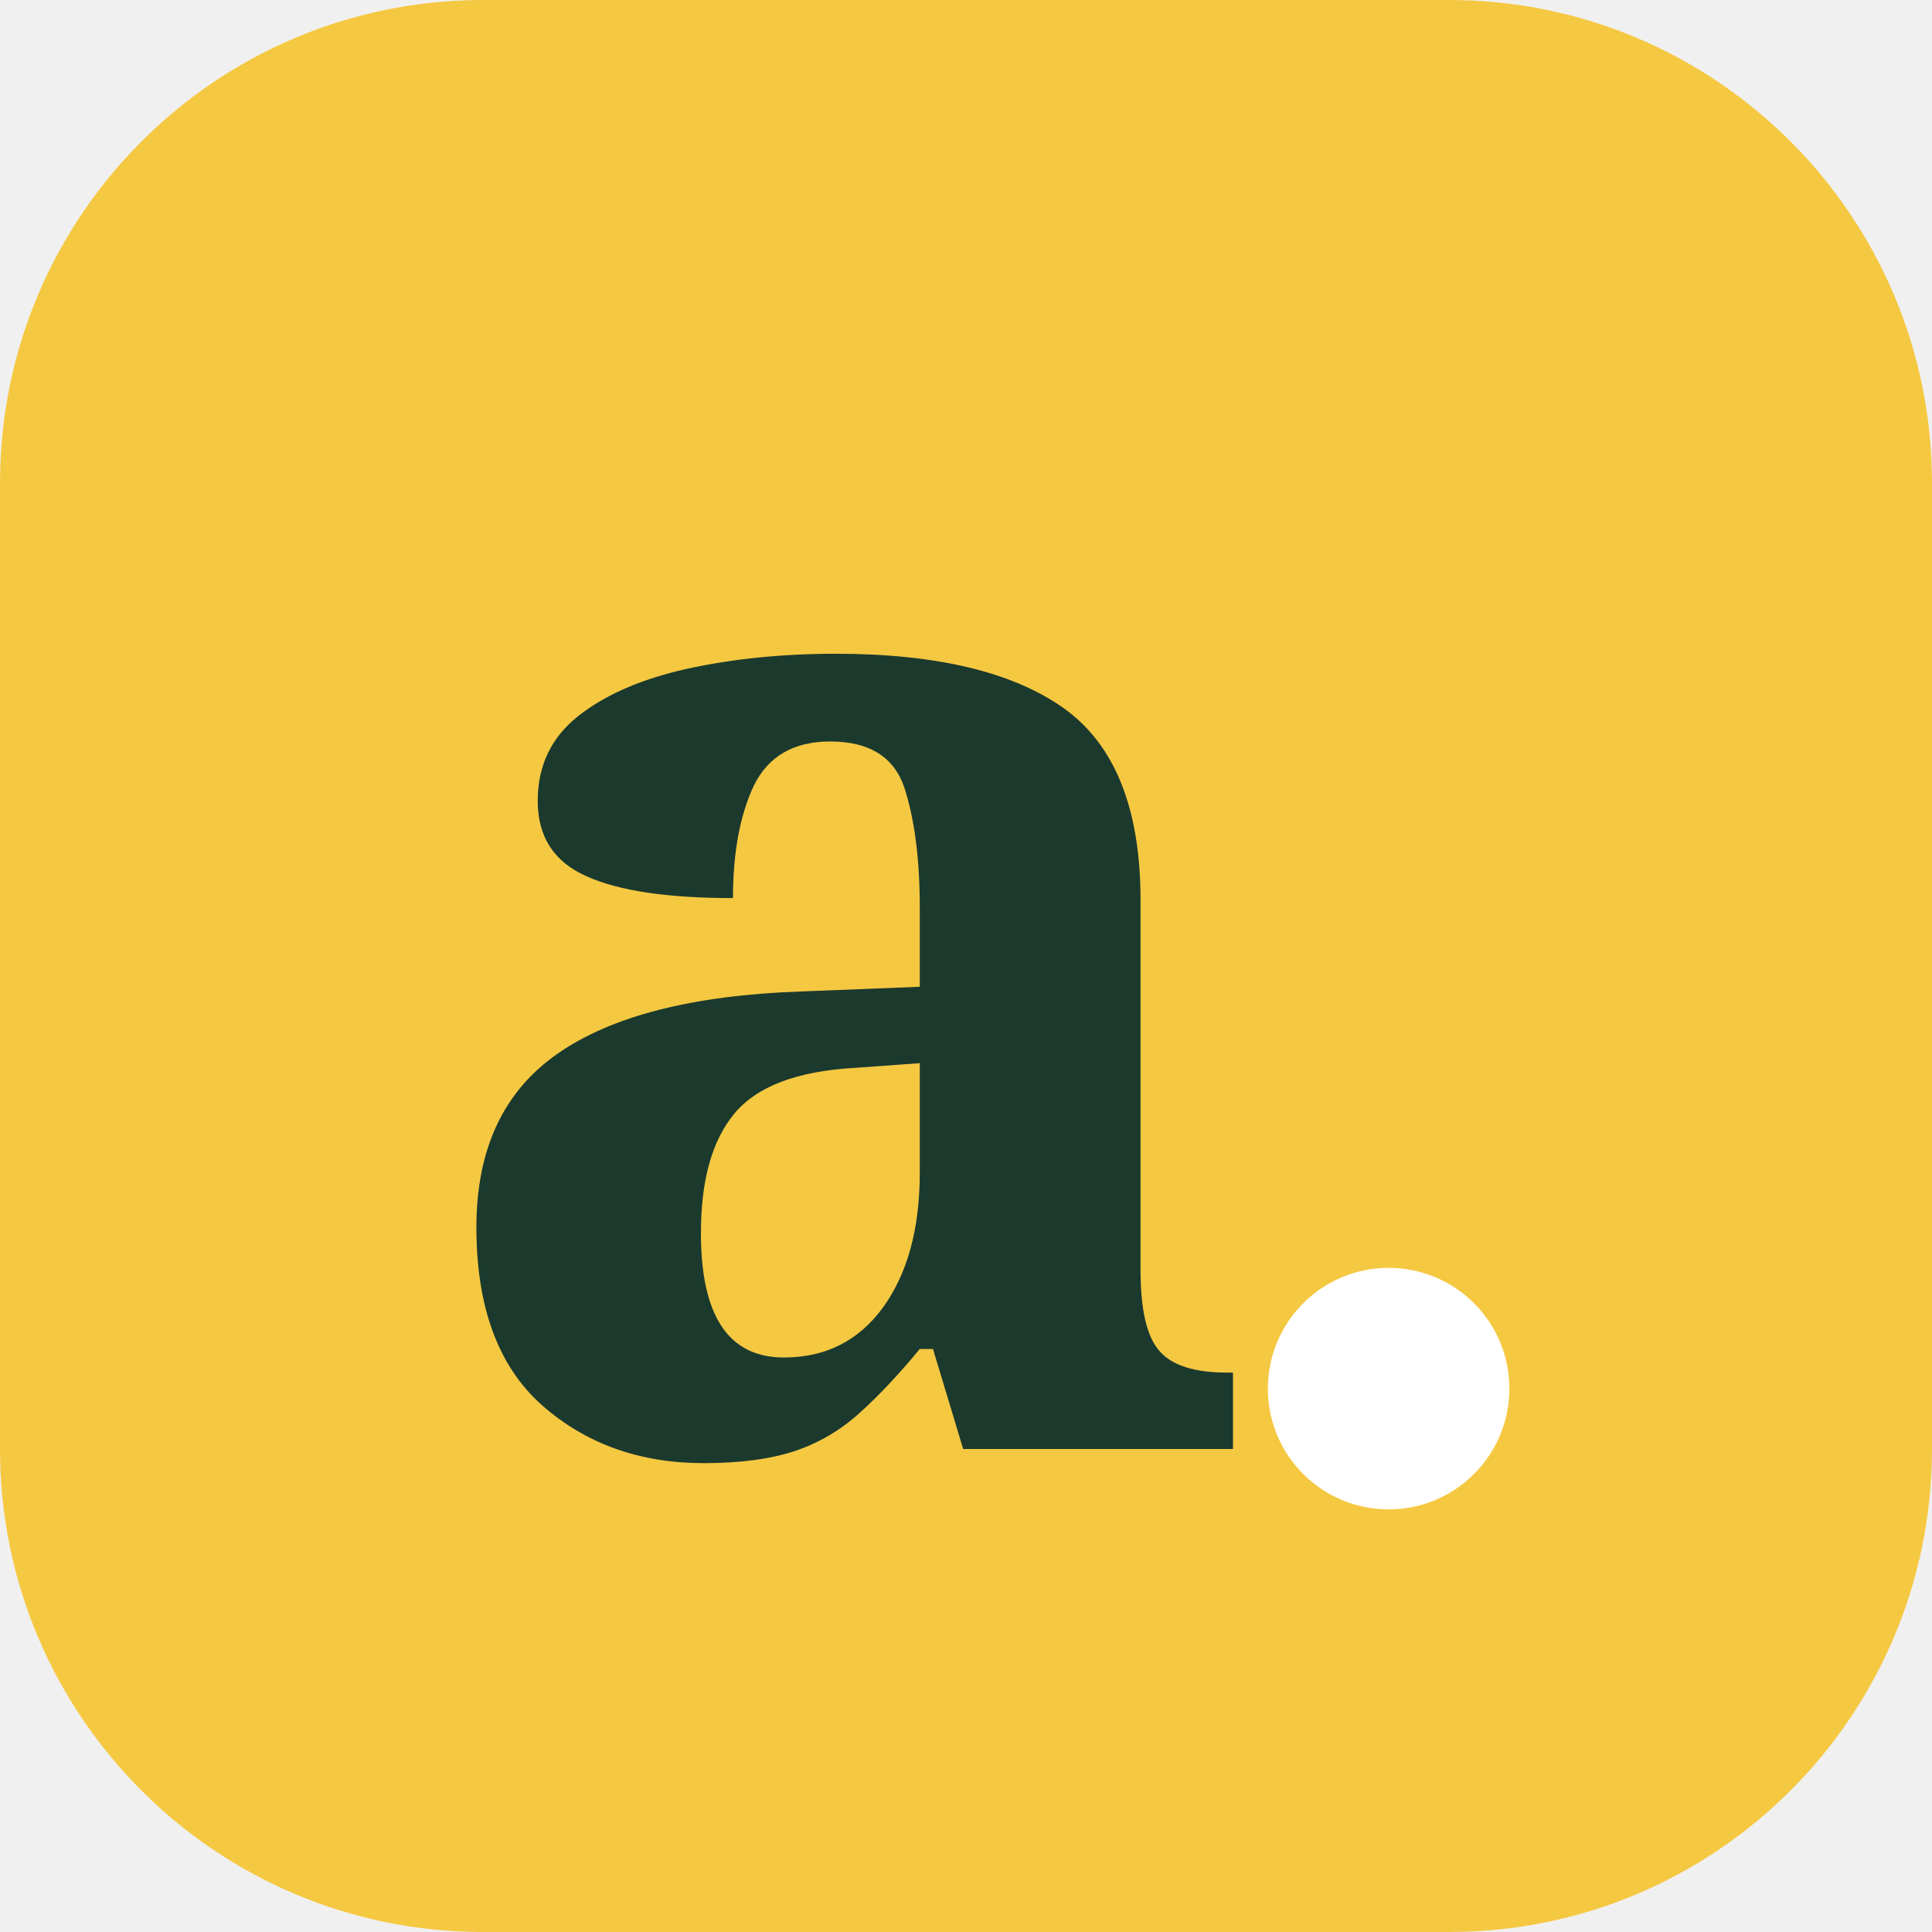
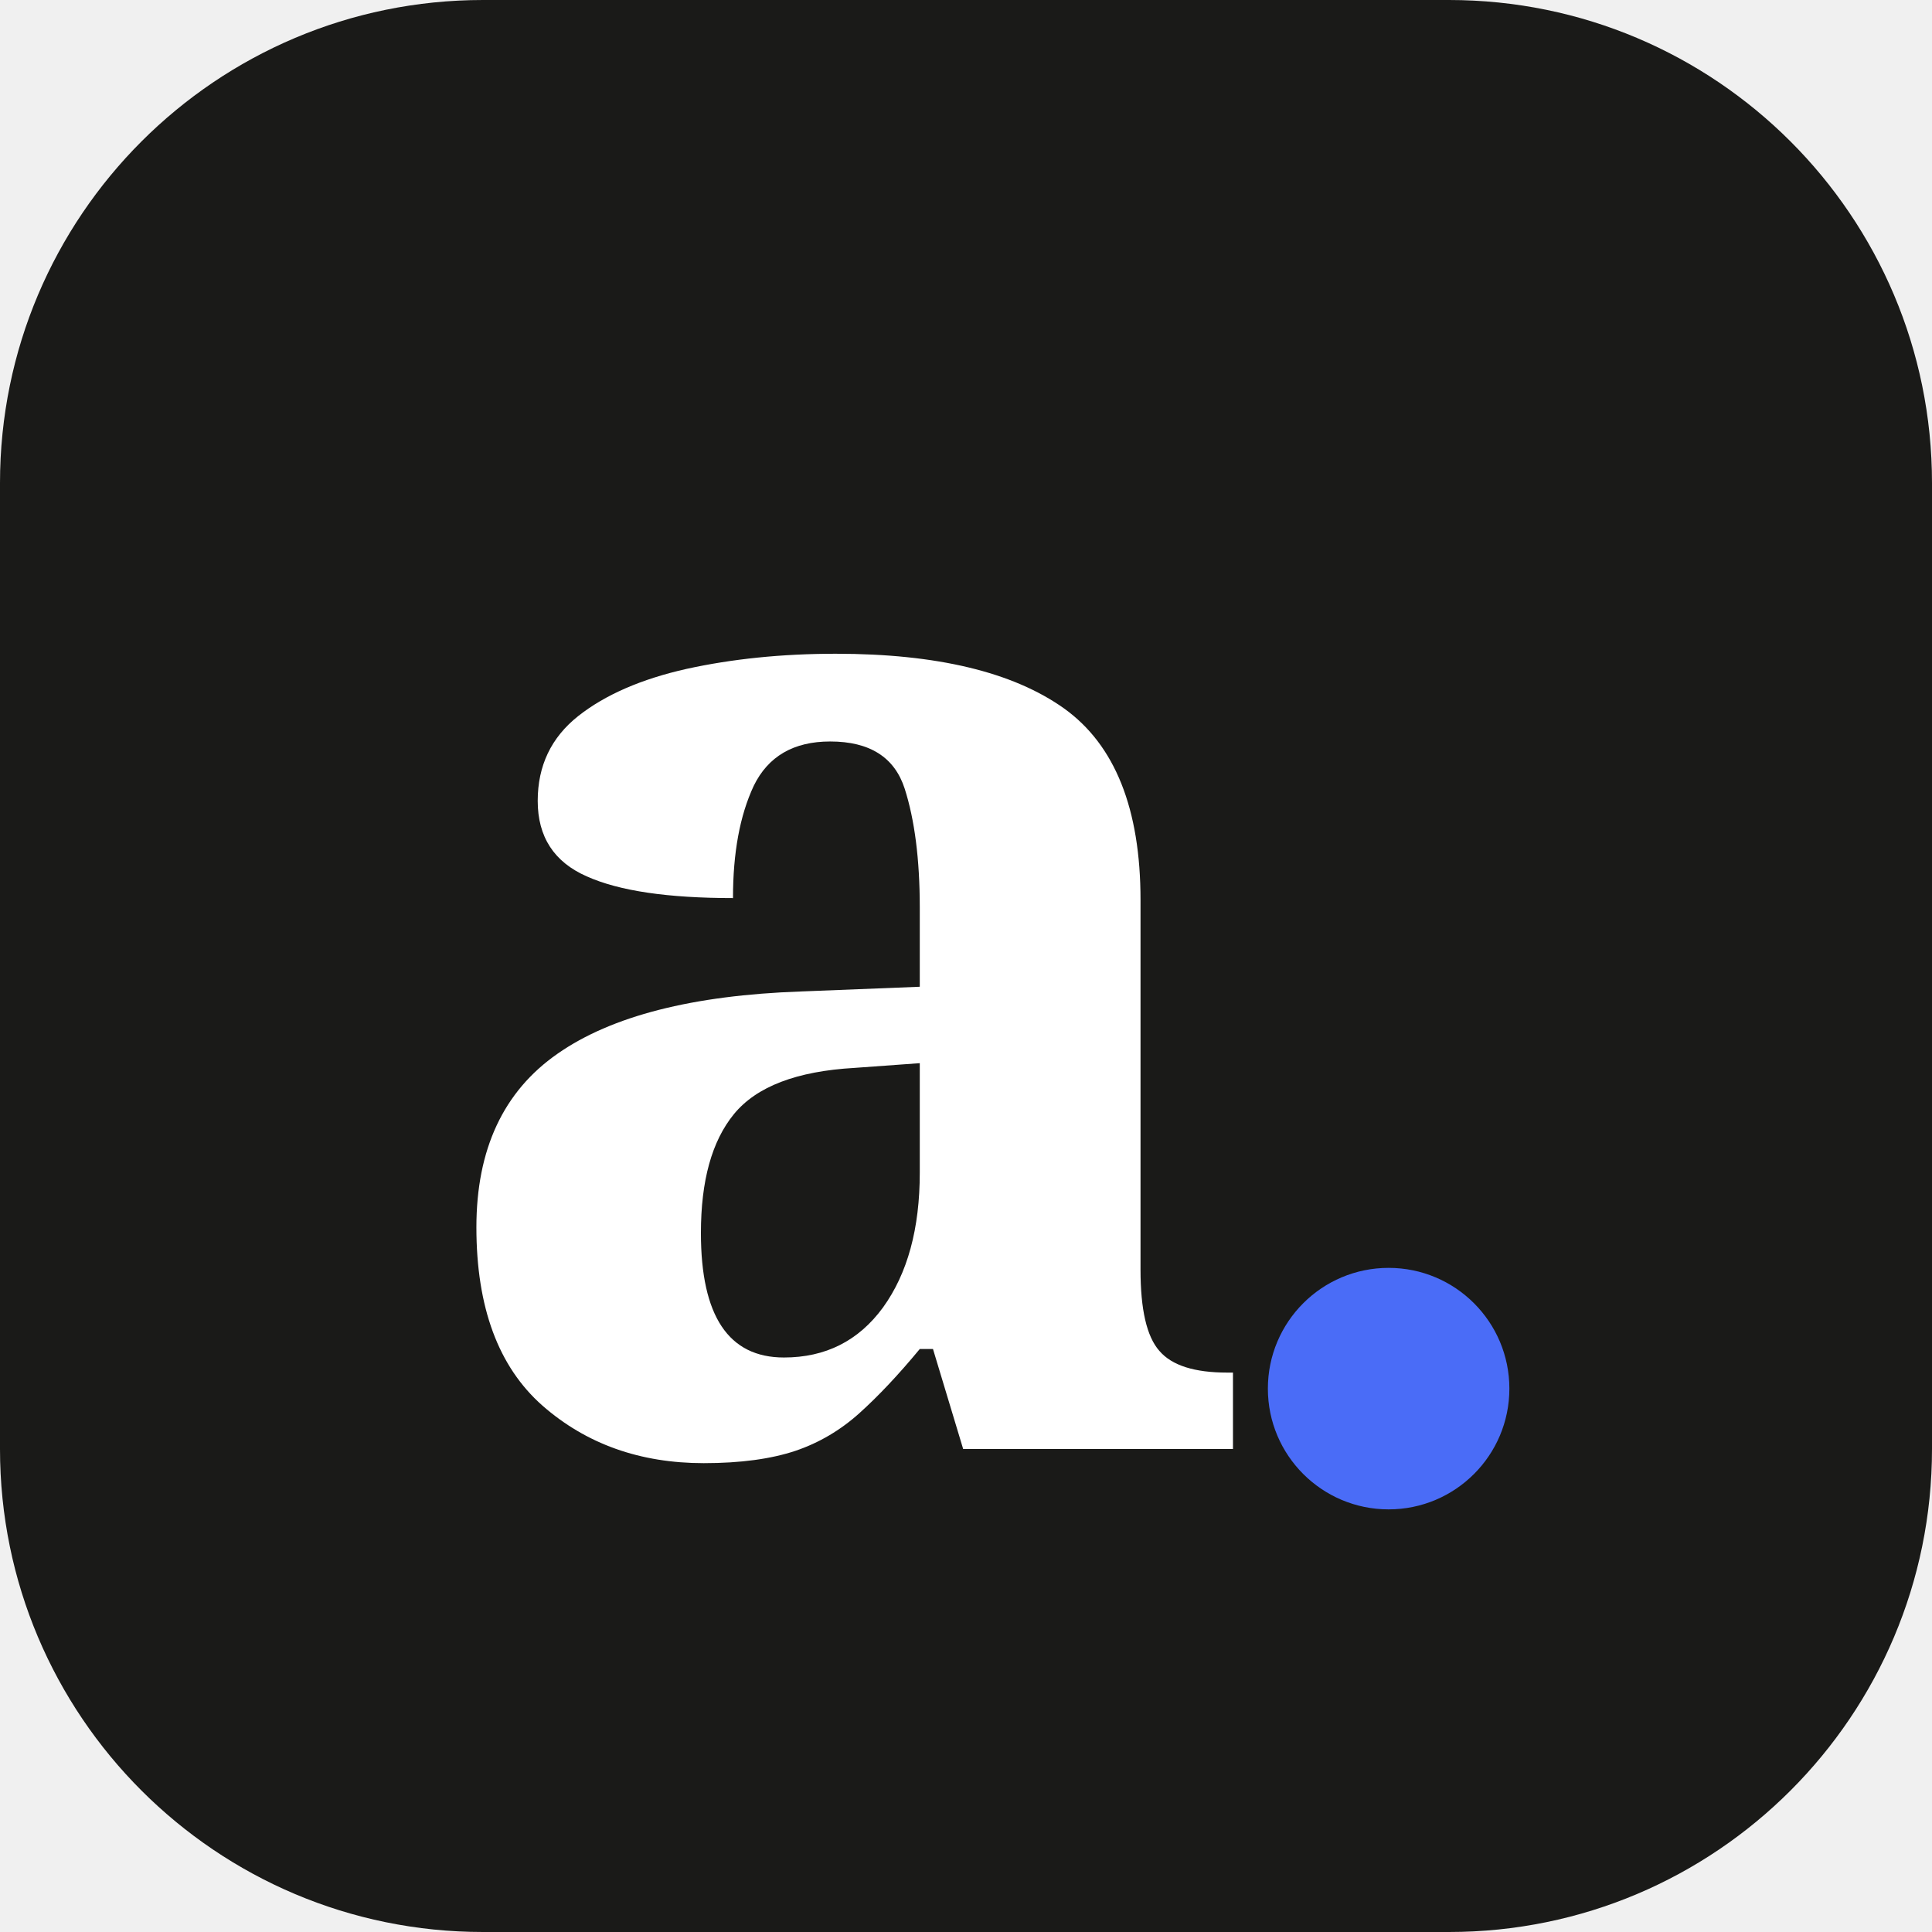
<svg xmlns="http://www.w3.org/2000/svg" viewBox="0 0 32 32">
-   <rect width="32" height="32" rx="8" fill="#F5C842" />
-   <text x="14" y="24" font-family="Georgia, serif" font-size="24" font-weight="700" text-anchor="middle" fill="#1B3A2D">a</text>
-   <circle cx="23" cy="23" r="2" fill="#ffffff" />
+   <rect width="32" height="32" rx="8" fill="#1A1A18" />
+   <text x="14" y="24" font-family="Georgia, serif" font-size="24" font-weight="700" text-anchor="middle" fill="#FFFFFF">a</text>
+   <circle cx="23" cy="23" r="2" fill="#4A6CF7" />
</svg>
